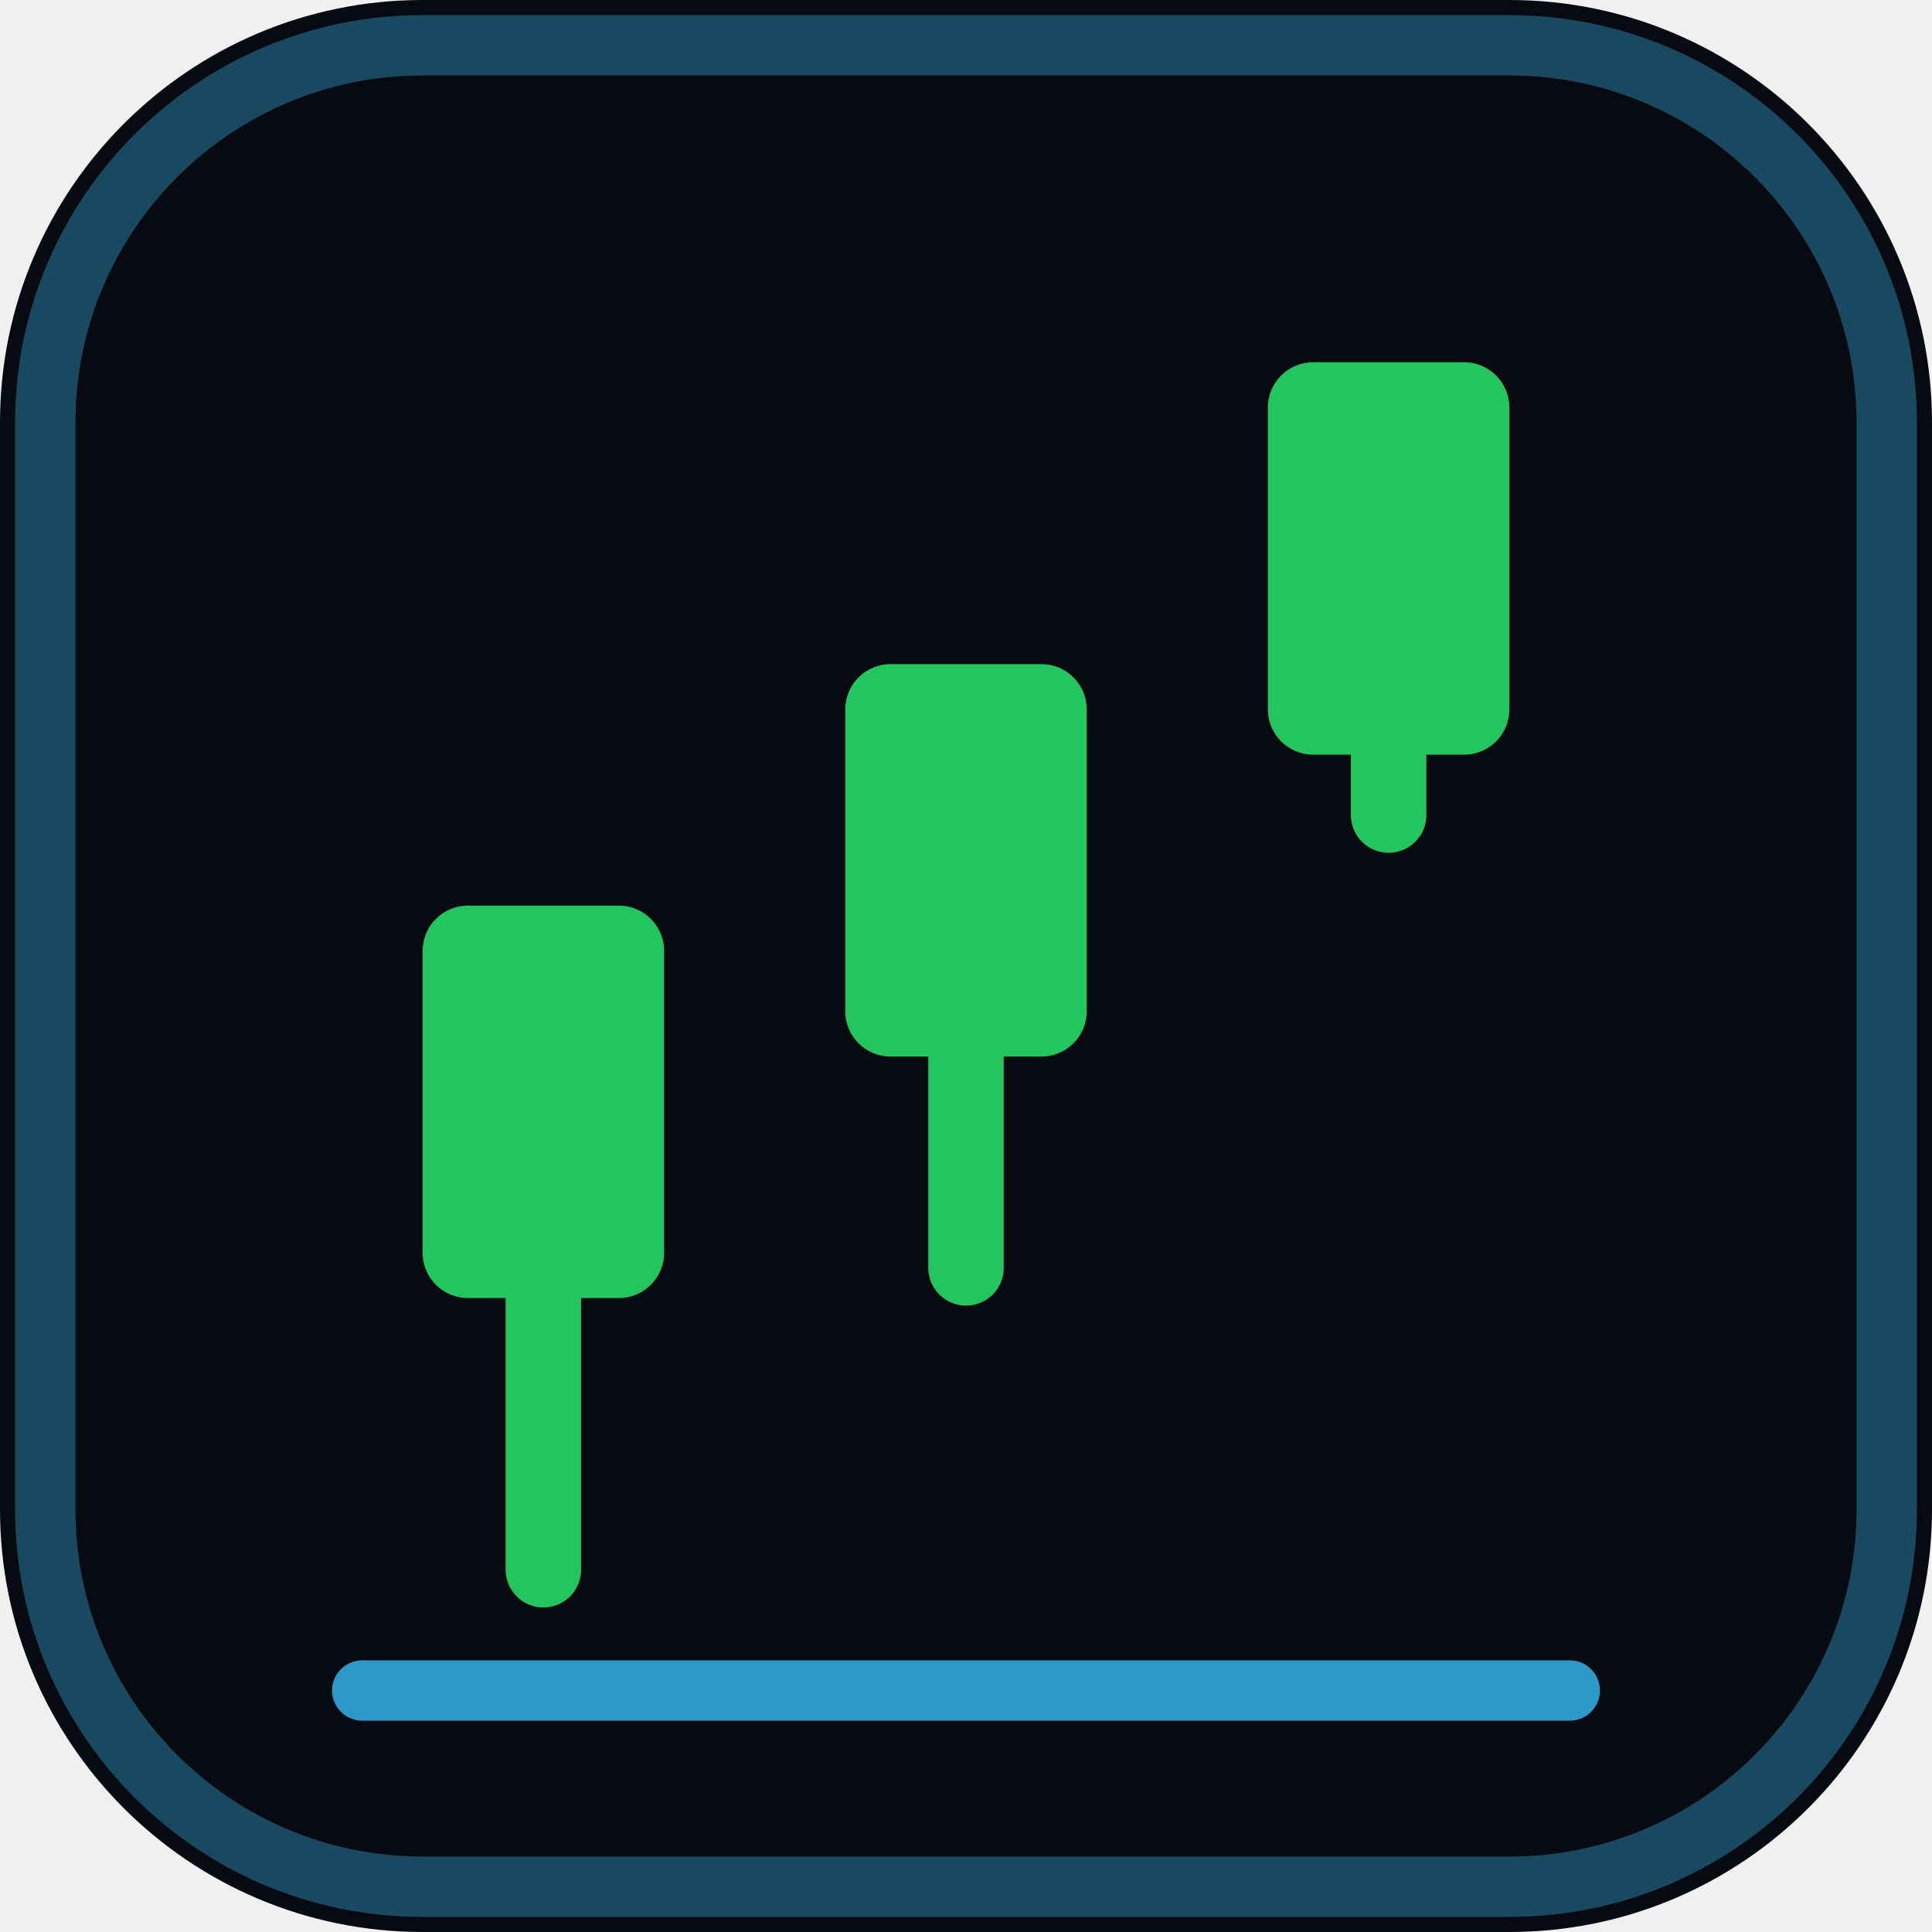
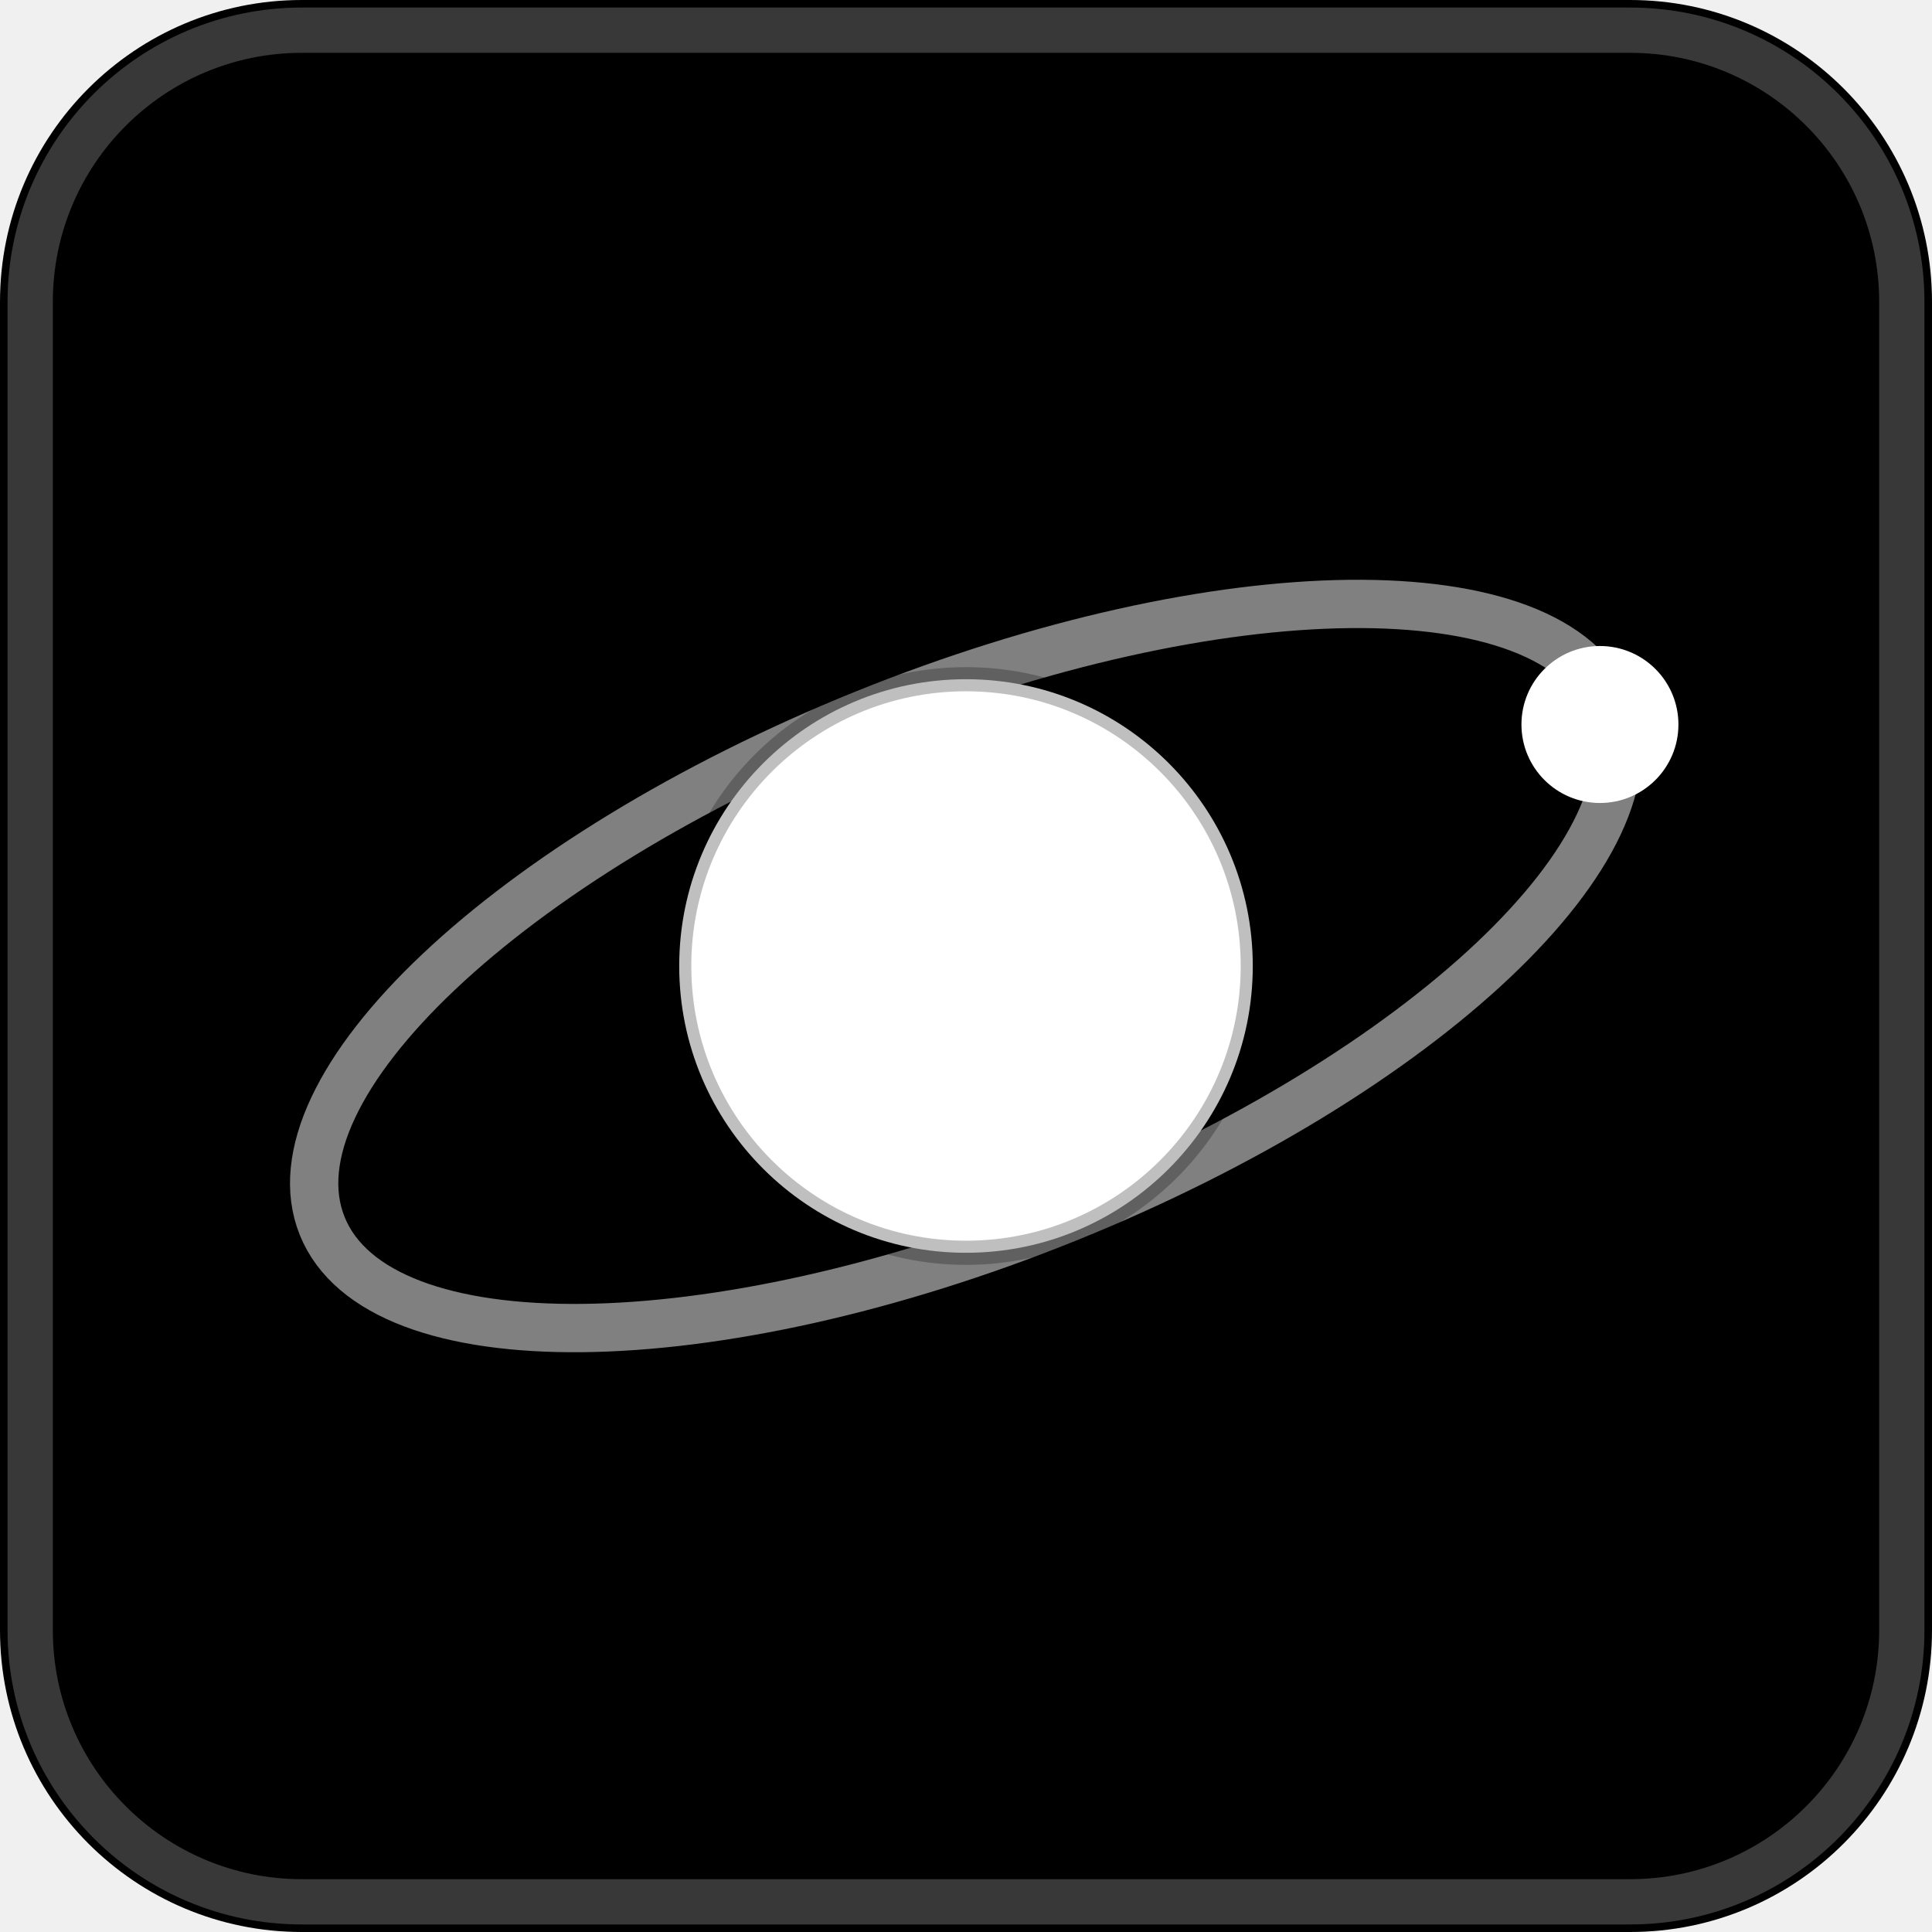
<svg xmlns="http://www.w3.org/2000/svg" viewBox="0 0 64 64">
-   <rect width="64" height="64" rx="14" fill="#070a10" />
-   <rect x="1.5" y="1.5" width="61" height="61" rx="12.5" fill="none" stroke="#38bdf8" stroke-opacity="0.35" stroke-width="2" />
-   <g stroke="#22c55e" stroke-width="2.5" stroke-linecap="round">
-     <line x1="18" y1="42" x2="18" y2="52" />
-     <line x1="32" y1="30" x2="32" y2="42" />
-     <line x1="46" y1="16" x2="46" y2="27" />
-   </g>
-   <g fill="#22c55e">
-     <rect x="14" y="30" width="8" height="13" rx="1.5" />
-     <rect x="28" y="22" width="8" height="13" rx="1.5" />
-     <rect x="42" y="12" width="8" height="13" rx="1.5" />
-   </g>
-   <line x1="12" y1="56" x2="52" y2="56" stroke="#38bdf8" stroke-width="2" stroke-linecap="round" stroke-opacity="0.8" />
+   <rect width="64" height="64" rx="10" fill="#000000" />
+   <rect x="1" y="1" width="62" height="62" rx="9" fill="none" stroke="#ffffff" stroke-opacity="0.22" stroke-width="1.5" />
+   <ellipse cx="32" cy="32" rx="23" ry="9" fill="none" stroke="#ffffff" stroke-opacity="0.5" stroke-width="1.6" transform="rotate(-22 32 32)" />
+   <circle cx="53" cy="24" r="2.6" fill="#ffffff" />
+   <circle cx="32" cy="32" r="9.5" fill="#ffffff" />
+   <circle cx="32" cy="32" r="9.5" fill="none" stroke="#000000" stroke-opacity="0.25" stroke-width="0.8" />
</svg>
